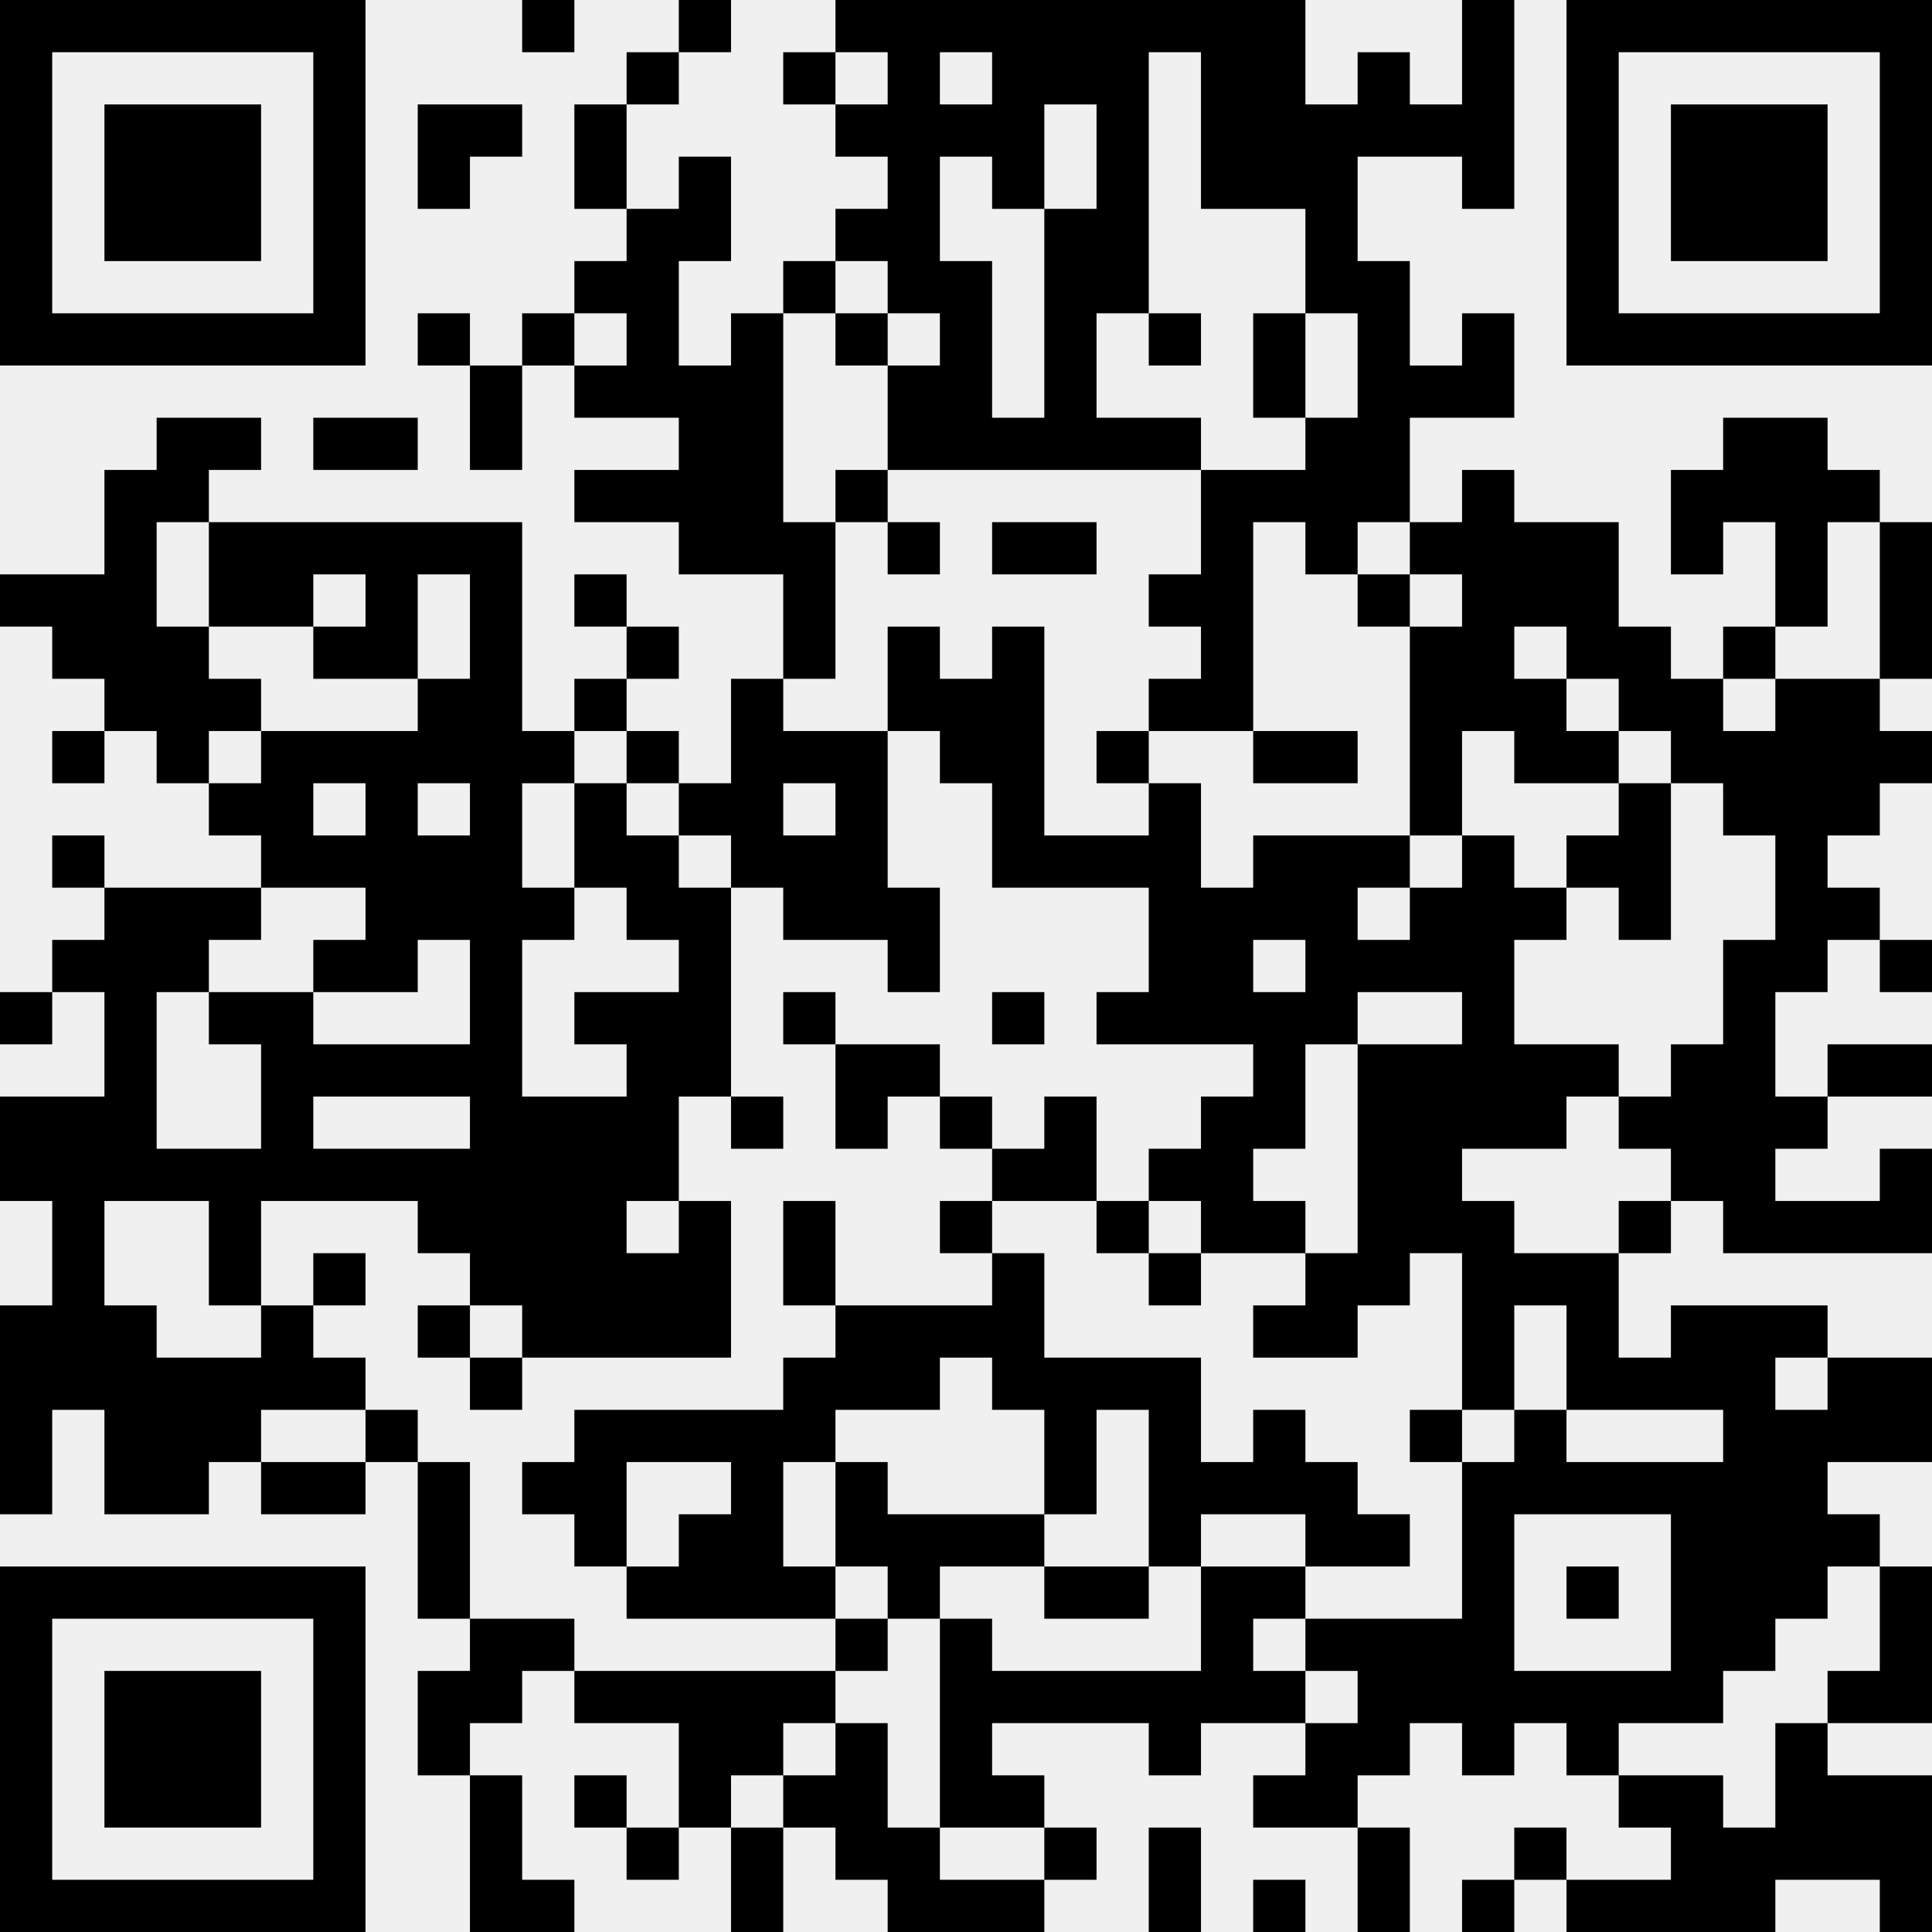
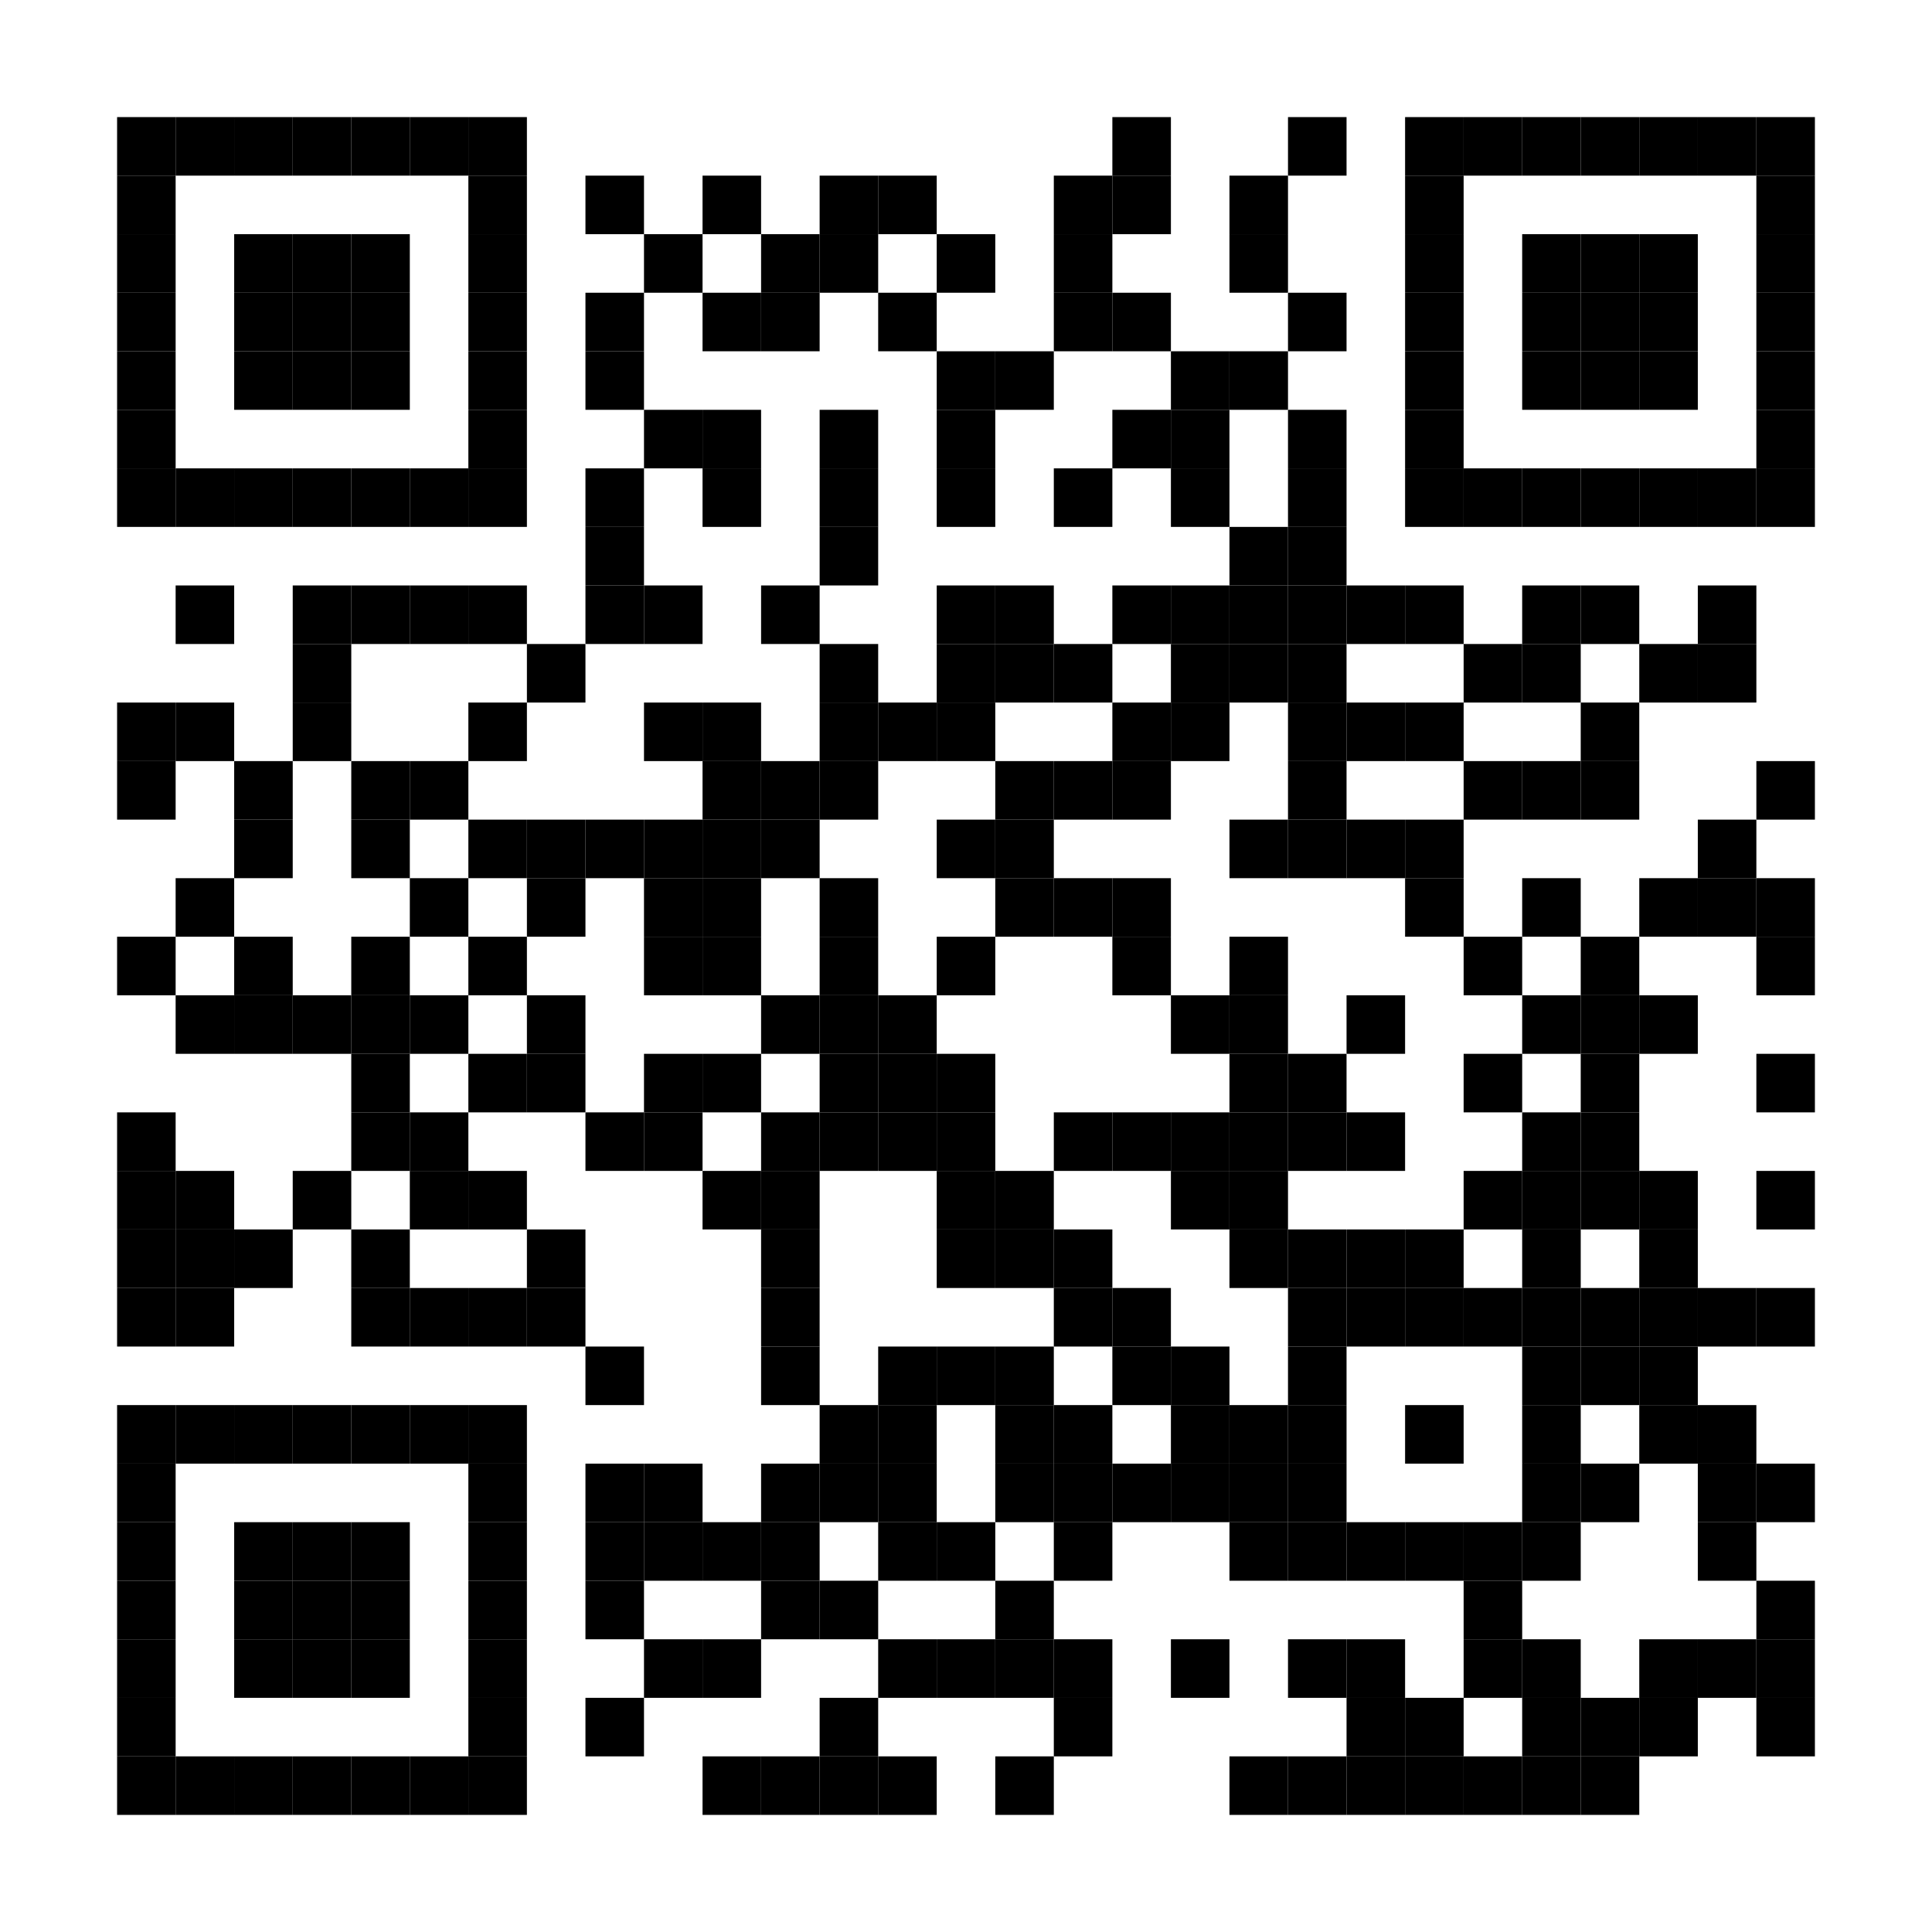
- <svg xmlns="http://www.w3.org/2000/svg" width="370" height="370">
-   <path d="M0 0h70v10H0zM100 0h10v10h-10zM130 0h10v10h-10zM160 0h90v10h-90zM280 0h10v10h-10zM300 0h70v10h-70zM0 10h10v10H0zM60 10h10v10H60zM120 10h10v10h-10zM150 10h10v10h-10zM170 10h10v10h-10zM190 10h30v10h-30zM230 10h20v10h-20zM260 10h10v10h-10zM280 10h10v10h-10zM300 10h10v10h-10zM360 10h10v10h-10zM0 20h10v10H0zM20 20h30v10H20zM60 20h10v10H60zM80 20h20v10H80zM110 20h10v10h-10zM160 20h40v10h-40zM210 20h10v10h-10zM230 20h60v10h-60zM300 20h10v10h-10zM320 20h30v10h-30zM360 20h10v10h-10zM0 30h10v10H0zM20 30h30v10H20zM60 30h10v10H60zM80 30h10v10H80zM110 30h10v10h-10zM130 30h10v10h-10zM170 30h10v10h-10zM190 30h10v10h-10zM210 30h10v10h-10zM230 30h30v10h-30zM280 30h10v10h-10zM300 30h10v10h-10zM320 30h30v10h-30zM360 30h10v10h-10zM0 40h10v10H0zM20 40h30v10H20zM60 40h10v10H60zM120 40h20v10h-20zM160 40h20v10h-20zM200 40h20v10h-20zM250 40h10v10h-10zM300 40h10v10h-10zM320 40h30v10h-30zM360 40h10v10h-10zM0 50h10v10H0zM60 50h10v10H60zM110 50h20v10h-20zM150 50h10v10h-10zM170 50h20v10h-20zM200 50h20v10h-20zM250 50h20v10h-20zM300 50h10v10h-10zM360 50h10v10h-10zM0 60h70v10H0zM80 60h10v10H80zM100 60h10v10h-10zM120 60h10v10h-10zM140 60h10v10h-10zM160 60h10v10h-10zM180 60h10v10h-10zM200 60h10v10h-10zM220 60h10v10h-10zM240 60h10v10h-10zM260 60h10v10h-10zM280 60h10v10h-10zM300 60h70v10h-70zM90 70h10v10H90zM110 70h40v10h-40zM170 70h20v10h-20zM200 70h10v10h-10zM240 70h10v10h-10zM260 70h30v10h-30zM30 80h20v10H30zM60 80h20v10H60zM90 80h10v10H90zM130 80h20v10h-20zM170 80h60v10h-60zM250 80h20v10h-20zM330 80h20v10h-20zM20 90h20v10H20zM110 90h40v10h-40zM160 90h10v10h-10zM230 90h40v10h-40zM280 90h10v10h-10zM320 90h40v10h-40zM20 100h10v10H20zM40 100h60v10H40zM130 100h30v10h-30zM170 100h10v10h-10zM190 100h20v10h-20zM230 100h10v10h-10zM250 100h10v10h-10zM270 100h40v10h-40zM320 100h10v10h-10zM340 100h10v10h-10zM360 100h10v10h-10zM0 110h30v10H0zM40 110h20v10H40zM70 110h10v10H70zM90 110h10v10H90zM110 110h10v10h-10zM150 110h10v10h-10zM220 110h20v10h-20zM260 110h10v10h-10zM280 110h30v10h-30zM340 110h10v10h-10zM360 110h10v10h-10zM10 120h30v10H10zM60 120h20v10H60zM90 120h10v10H90zM120 120h10v10h-10zM150 120h10v10h-10zM170 120h10v10h-10zM190 120h10v10h-10zM230 120h10v10h-10zM270 120h20v10h-20zM300 120h20v10h-20zM330 120h10v10h-10zM360 120h10v10h-10zM20 130h30v10H20zM80 130h20v10H80zM110 130h10v10h-10zM140 130h10v10h-10zM170 130h30v10h-30zM220 130h20v10h-20zM270 130h30v10h-30zM310 130h20v10h-20zM340 130h20v10h-20zM10 140h10v10H10zM30 140h10v10H30zM50 140h60v10H50zM120 140h10v10h-10zM140 140h30v10h-30zM180 140h20v10h-20zM210 140h10v10h-10zM240 140h20v10h-20zM270 140h10v10h-10zM290 140h20v10h-20zM320 140h50v10h-50zM40 150h20v10H40zM70 150h10v10H70zM90 150h10v10H90zM110 150h10v10h-10zM130 150h20v10h-20zM160 150h10v10h-10zM190 150h10v10h-10zM220 150h10v10h-10zM270 150h10v10h-10zM310 150h10v10h-10zM330 150h30v10h-30zM10 160h10v10H10zM50 160h50v10H50zM110 160h20v10h-20zM140 160h30v10h-30zM190 160h40v10h-40zM240 160h30v10h-30zM280 160h10v10h-10zM300 160h20v10h-20zM340 160h10v10h-10zM20 170h30v10H20zM70 170h40v10H70zM120 170h20v10h-20zM150 170h30v10h-30zM220 170h40v10h-40zM270 170h30v10h-30zM310 170h10v10h-10zM340 170h20v10h-20zM10 180h30v10H10zM60 180h20v10H60zM90 180h10v10H90zM130 180h10v10h-10zM170 180h10v10h-10zM220 180h20v10h-20zM250 180h40v10h-40zM330 180h20v10h-20zM360 180h10v10h-10zM0 190h10v10H0zM20 190h10v10H20zM40 190h20v10H40zM90 190h10v10H90zM110 190h30v10h-30zM150 190h10v10h-10zM190 190h10v10h-10zM210 190h50v10h-50zM280 190h10v10h-10zM330 190h10v10h-10zM20 200h10v10H20zM50 200h50v10H50zM120 200h20v10h-20zM160 200h20v10h-20zM240 200h10v10h-10zM260 200h50v10h-50zM320 200h20v10h-20zM350 200h20v10h-20zM0 210h30v10H0zM50 210h10v10H50zM90 210h40v10H90zM140 210h10v10h-10zM160 210h10v10h-10zM180 210h10v10h-10zM200 210h10v10h-10zM230 210h20v10h-20zM260 210h40v10h-40zM310 210h40v10h-40zM0 220h130v10H0zM190 220h20v10h-20zM220 220h20v10h-20zM260 220h20v10h-20zM320 220h20v10h-20zM360 220h10v10h-10zM10 230h10v10H10zM40 230h10v10H40zM80 230h40v10H80zM130 230h10v10h-10zM150 230h10v10h-10zM180 230h10v10h-10zM210 230h10v10h-10zM230 230h20v10h-20zM260 230h30v10h-30zM310 230h10v10h-10zM330 230h40v10h-40zM10 240h10v10H10zM40 240h10v10H40zM60 240h10v10H60zM90 240h50v10H90zM150 240h10v10h-10zM190 240h10v10h-10zM220 240h10v10h-10zM250 240h20v10h-20zM280 240h30v10h-30zM0 250h30v10H0zM50 250h10v10H50zM80 250h10v10H80zM100 250h40v10h-40zM160 250h40v10h-40zM240 250h20v10h-20zM280 250h10v10h-10zM300 250h10v10h-10zM320 250h30v10h-30zM0 260h70v10H0zM90 260h10v10H90zM150 260h30v10h-30zM190 260h40v10h-40zM280 260h10v10h-10zM300 260h40v10h-40zM350 260h20v10h-20zM0 270h10v10H0zM20 270h30v10H20zM70 270h10v10H70zM110 270h50v10h-50zM200 270h10v10h-10zM220 270h10v10h-10zM240 270h10v10h-10zM270 270h10v10h-10zM290 270h10v10h-10zM330 270h40v10h-40zM0 280h10v10H0zM20 280h20v10H20zM50 280h20v10H50zM80 280h10v10H80zM100 280h20v10h-20zM140 280h10v10h-10zM160 280h10v10h-10zM200 280h10v10h-10zM220 280h40v10h-40zM280 280h70v10h-70zM80 290h10v10H80zM110 290h10v10h-10zM130 290h20v10h-20zM160 290h40v10h-40zM220 290h10v10h-10zM250 290h20v10h-20zM280 290h10v10h-10zM320 290h40v10h-40zM0 300h70v10H0zM80 300h10v10H80zM120 300h40v10h-40zM170 300h10v10h-10zM200 300h20v10h-20zM230 300h20v10h-20zM280 300h10v10h-10zM300 300h10v10h-10zM320 300h30v10h-30zM360 300h10v10h-10zM0 310h10v10H0zM60 310h10v10H60zM90 310h20v10H90zM160 310h10v10h-10zM180 310h10v10h-10zM230 310h10v10h-10zM250 310h40v10h-40zM320 310h20v10h-20zM360 310h10v10h-10zM0 320h10v10H0zM20 320h30v10H20zM60 320h10v10H60zM80 320h20v10H80zM110 320h50v10h-50zM180 320h70v10h-70zM260 320h70v10h-70zM350 320h20v10h-20zM0 330h10v10H0zM20 330h30v10H20zM60 330h10v10H60zM80 330h10v10H80zM130 330h20v10h-20zM160 330h10v10h-10zM180 330h10v10h-10zM220 330h10v10h-10zM250 330h20v10h-20zM280 330h10v10h-10zM300 330h10v10h-10zM340 330h10v10h-10zM0 340h10v10H0zM20 340h30v10H20zM60 340h10v10H60zM90 340h10v10H90zM110 340h10v10h-10zM130 340h10v10h-10zM150 340h20v10h-20zM180 340h20v10h-20zM240 340h20v10h-20zM310 340h20v10h-20zM340 340h30v10h-30zM0 350h10v10H0zM60 350h10v10H60zM90 350h10v10H90zM120 350h10v10h-10zM140 350h10v10h-10zM160 350h20v10h-20zM200 350h10v10h-10zM220 350h10v10h-10zM260 350h10v10h-10zM290 350h10v10h-10zM320 350h50v10h-50zM0 360h70v10H0zM90 360h20v10H90zM140 360h10v10h-10zM170 360h30v10h-30zM220 360h10v10h-10zM240 360h10v10h-10zM260 360h10v10h-10zM280 360h10v10h-10zM300 360h40v10h-40zM360 360h10v10h-10z" />
+ <svg xmlns="http://www.w3.org/2000/svg" xmlns:xlink="http://www.w3.org/1999/xlink" xml:space="preserve" width="165" height="165" viewBox="0 0 165 165">
+   <rect width="165" height="165" fill="#ffffff" cx="0" cy="0" />
+   <defs>
+     <rect id="p" width="5" height="5" />
+   </defs>
+   <g fill="#000000">
+     <use x="10" y="10" xlink:href="#p" />
+     <use x="15" y="10" xlink:href="#p" />
+     <use x="20" y="10" xlink:href="#p" />
+     <use x="25" y="10" xlink:href="#p" />
+     <use x="30" y="10" xlink:href="#p" />
+     <use x="35" y="10" xlink:href="#p" />
+     <use x="40" y="10" xlink:href="#p" />
+     <use x="95" y="10" xlink:href="#p" />
+     <use x="110" y="10" xlink:href="#p" />
+     <use x="120" y="10" xlink:href="#p" />
+     <use x="125" y="10" xlink:href="#p" />
+     <use x="130" y="10" xlink:href="#p" />
+     <use x="135" y="10" xlink:href="#p" />
+     <use x="140" y="10" xlink:href="#p" />
+     <use x="145" y="10" xlink:href="#p" />
+     <use x="150" y="10" xlink:href="#p" />
+     <use x="10" y="15" xlink:href="#p" />
+     <use x="40" y="15" xlink:href="#p" />
+     <use x="50" y="15" xlink:href="#p" />
+     <use x="60" y="15" xlink:href="#p" />
+     <use x="70" y="15" xlink:href="#p" />
+     <use x="75" y="15" xlink:href="#p" />
+     <use x="90" y="15" xlink:href="#p" />
+     <use x="95" y="15" xlink:href="#p" />
+     <use x="105" y="15" xlink:href="#p" />
+     <use x="120" y="15" xlink:href="#p" />
+     <use x="150" y="15" xlink:href="#p" />
+     <use x="10" y="20" xlink:href="#p" />
+     <use x="20" y="20" xlink:href="#p" />
+     <use x="25" y="20" xlink:href="#p" />
+     <use x="30" y="20" xlink:href="#p" />
+     <use x="40" y="20" xlink:href="#p" />
+     <use x="55" y="20" xlink:href="#p" />
+     <use x="65" y="20" xlink:href="#p" />
+     <use x="70" y="20" xlink:href="#p" />
+     <use x="80" y="20" xlink:href="#p" />
+     <use x="90" y="20" xlink:href="#p" />
+     <use x="105" y="20" xlink:href="#p" />
+     <use x="120" y="20" xlink:href="#p" />
+     <use x="130" y="20" xlink:href="#p" />
+     <use x="135" y="20" xlink:href="#p" />
+     <use x="140" y="20" xlink:href="#p" />
+     <use x="150" y="20" xlink:href="#p" />
+     <use x="10" y="25" xlink:href="#p" />
+     <use x="20" y="25" xlink:href="#p" />
+     <use x="25" y="25" xlink:href="#p" />
+     <use x="30" y="25" xlink:href="#p" />
+     <use x="40" y="25" xlink:href="#p" />
+     <use x="50" y="25" xlink:href="#p" />
+     <use x="60" y="25" xlink:href="#p" />
+     <use x="65" y="25" xlink:href="#p" />
+     <use x="75" y="25" xlink:href="#p" />
+     <use x="90" y="25" xlink:href="#p" />
+     <use x="95" y="25" xlink:href="#p" />
+     <use x="110" y="25" xlink:href="#p" />
+     <use x="120" y="25" xlink:href="#p" />
+     <use x="130" y="25" xlink:href="#p" />
+     <use x="135" y="25" xlink:href="#p" />
+     <use x="140" y="25" xlink:href="#p" />
+     <use x="150" y="25" xlink:href="#p" />
+     <use x="10" y="30" xlink:href="#p" />
+     <use x="20" y="30" xlink:href="#p" />
+     <use x="25" y="30" xlink:href="#p" />
+     <use x="30" y="30" xlink:href="#p" />
+     <use x="40" y="30" xlink:href="#p" />
+     <use x="50" y="30" xlink:href="#p" />
+     <use x="80" y="30" xlink:href="#p" />
+     <use x="85" y="30" xlink:href="#p" />
+     <use x="100" y="30" xlink:href="#p" />
+     <use x="105" y="30" xlink:href="#p" />
+     <use x="120" y="30" xlink:href="#p" />
+     <use x="130" y="30" xlink:href="#p" />
+     <use x="135" y="30" xlink:href="#p" />
+     <use x="140" y="30" xlink:href="#p" />
+     <use x="150" y="30" xlink:href="#p" />
+     <use x="10" y="35" xlink:href="#p" />
+     <use x="40" y="35" xlink:href="#p" />
+     <use x="55" y="35" xlink:href="#p" />
+     <use x="60" y="35" xlink:href="#p" />
+     <use x="70" y="35" xlink:href="#p" />
+     <use x="80" y="35" xlink:href="#p" />
+     <use x="95" y="35" xlink:href="#p" />
+     <use x="100" y="35" xlink:href="#p" />
+     <use x="110" y="35" xlink:href="#p" />
+     <use x="120" y="35" xlink:href="#p" />
+     <use x="150" y="35" xlink:href="#p" />
+     <use x="10" y="40" xlink:href="#p" />
+     <use x="15" y="40" xlink:href="#p" />
+     <use x="20" y="40" xlink:href="#p" />
+     <use x="25" y="40" xlink:href="#p" />
+     <use x="30" y="40" xlink:href="#p" />
+     <use x="35" y="40" xlink:href="#p" />
+     <use x="40" y="40" xlink:href="#p" />
+     <use x="50" y="40" xlink:href="#p" />
+     <use x="60" y="40" xlink:href="#p" />
+     <use x="70" y="40" xlink:href="#p" />
+     <use x="80" y="40" xlink:href="#p" />
+     <use x="90" y="40" xlink:href="#p" />
+     <use x="100" y="40" xlink:href="#p" />
+     <use x="110" y="40" xlink:href="#p" />
+     <use x="120" y="40" xlink:href="#p" />
+     <use x="125" y="40" xlink:href="#p" />
+     <use x="130" y="40" xlink:href="#p" />
+     <use x="135" y="40" xlink:href="#p" />
+     <use x="140" y="40" xlink:href="#p" />
+     <use x="145" y="40" xlink:href="#p" />
+     <use x="150" y="40" xlink:href="#p" />
+     <use x="50" y="45" xlink:href="#p" />
+     <use x="70" y="45" xlink:href="#p" />
+     <use x="105" y="45" xlink:href="#p" />
+     <use x="110" y="45" xlink:href="#p" />
+     <use x="15" y="50" xlink:href="#p" />
+     <use x="25" y="50" xlink:href="#p" />
+     <use x="30" y="50" xlink:href="#p" />
+     <use x="35" y="50" xlink:href="#p" />
+     <use x="40" y="50" xlink:href="#p" />
+     <use x="50" y="50" xlink:href="#p" />
+     <use x="55" y="50" xlink:href="#p" />
+     <use x="65" y="50" xlink:href="#p" />
+     <use x="80" y="50" xlink:href="#p" />
+     <use x="85" y="50" xlink:href="#p" />
+     <use x="95" y="50" xlink:href="#p" />
+     <use x="100" y="50" xlink:href="#p" />
+     <use x="105" y="50" xlink:href="#p" />
+     <use x="110" y="50" xlink:href="#p" />
+     <use x="115" y="50" xlink:href="#p" />
+     <use x="120" y="50" xlink:href="#p" />
+     <use x="130" y="50" xlink:href="#p" />
+     <use x="135" y="50" xlink:href="#p" />
+     <use x="145" y="50" xlink:href="#p" />
+     <use x="25" y="55" xlink:href="#p" />
+     <use x="45" y="55" xlink:href="#p" />
+     <use x="70" y="55" xlink:href="#p" />
+     <use x="80" y="55" xlink:href="#p" />
+     <use x="85" y="55" xlink:href="#p" />
+     <use x="90" y="55" xlink:href="#p" />
+     <use x="100" y="55" xlink:href="#p" />
+     <use x="105" y="55" xlink:href="#p" />
+     <use x="110" y="55" xlink:href="#p" />
+     <use x="125" y="55" xlink:href="#p" />
+     <use x="130" y="55" xlink:href="#p" />
+     <use x="140" y="55" xlink:href="#p" />
+     <use x="145" y="55" xlink:href="#p" />
+     <use x="10" y="60" xlink:href="#p" />
+     <use x="15" y="60" xlink:href="#p" />
+     <use x="25" y="60" xlink:href="#p" />
+     <use x="40" y="60" xlink:href="#p" />
+     <use x="55" y="60" xlink:href="#p" />
+     <use x="60" y="60" xlink:href="#p" />
+     <use x="70" y="60" xlink:href="#p" />
+     <use x="75" y="60" xlink:href="#p" />
+     <use x="80" y="60" xlink:href="#p" />
+     <use x="95" y="60" xlink:href="#p" />
+     <use x="100" y="60" xlink:href="#p" />
+     <use x="110" y="60" xlink:href="#p" />
+     <use x="115" y="60" xlink:href="#p" />
+     <use x="120" y="60" xlink:href="#p" />
+     <use x="135" y="60" xlink:href="#p" />
+     <use x="10" y="65" xlink:href="#p" />
+     <use x="20" y="65" xlink:href="#p" />
+     <use x="30" y="65" xlink:href="#p" />
+     <use x="35" y="65" xlink:href="#p" />
+     <use x="60" y="65" xlink:href="#p" />
+     <use x="65" y="65" xlink:href="#p" />
+     <use x="70" y="65" xlink:href="#p" />
+     <use x="85" y="65" xlink:href="#p" />
+     <use x="90" y="65" xlink:href="#p" />
+     <use x="95" y="65" xlink:href="#p" />
+     <use x="110" y="65" xlink:href="#p" />
+     <use x="125" y="65" xlink:href="#p" />
+     <use x="130" y="65" xlink:href="#p" />
+     <use x="135" y="65" xlink:href="#p" />
+     <use x="150" y="65" xlink:href="#p" />
+     <use x="20" y="70" xlink:href="#p" />
+     <use x="30" y="70" xlink:href="#p" />
+     <use x="40" y="70" xlink:href="#p" />
+     <use x="45" y="70" xlink:href="#p" />
+     <use x="50" y="70" xlink:href="#p" />
+     <use x="55" y="70" xlink:href="#p" />
+     <use x="60" y="70" xlink:href="#p" />
+     <use x="65" y="70" xlink:href="#p" />
+     <use x="80" y="70" xlink:href="#p" />
+     <use x="85" y="70" xlink:href="#p" />
+     <use x="105" y="70" xlink:href="#p" />
+     <use x="110" y="70" xlink:href="#p" />
+     <use x="115" y="70" xlink:href="#p" />
+     <use x="120" y="70" xlink:href="#p" />
+     <use x="145" y="70" xlink:href="#p" />
+     <use x="15" y="75" xlink:href="#p" />
+     <use x="35" y="75" xlink:href="#p" />
+     <use x="45" y="75" xlink:href="#p" />
+     <use x="55" y="75" xlink:href="#p" />
+     <use x="60" y="75" xlink:href="#p" />
+     <use x="70" y="75" xlink:href="#p" />
+     <use x="85" y="75" xlink:href="#p" />
+     <use x="90" y="75" xlink:href="#p" />
+     <use x="95" y="75" xlink:href="#p" />
+     <use x="120" y="75" xlink:href="#p" />
+     <use x="130" y="75" xlink:href="#p" />
+     <use x="140" y="75" xlink:href="#p" />
+     <use x="145" y="75" xlink:href="#p" />
+     <use x="150" y="75" xlink:href="#p" />
+     <use x="10" y="80" xlink:href="#p" />
+     <use x="20" y="80" xlink:href="#p" />
+     <use x="30" y="80" xlink:href="#p" />
+     <use x="40" y="80" xlink:href="#p" />
+     <use x="55" y="80" xlink:href="#p" />
+     <use x="60" y="80" xlink:href="#p" />
+     <use x="70" y="80" xlink:href="#p" />
+     <use x="80" y="80" xlink:href="#p" />
+     <use x="95" y="80" xlink:href="#p" />
+     <use x="105" y="80" xlink:href="#p" />
+     <use x="125" y="80" xlink:href="#p" />
+     <use x="135" y="80" xlink:href="#p" />
+     <use x="150" y="80" xlink:href="#p" />
+     <use x="15" y="85" xlink:href="#p" />
+     <use x="20" y="85" xlink:href="#p" />
+     <use x="25" y="85" xlink:href="#p" />
+     <use x="30" y="85" xlink:href="#p" />
+     <use x="35" y="85" xlink:href="#p" />
+     <use x="45" y="85" xlink:href="#p" />
+     <use x="65" y="85" xlink:href="#p" />
+     <use x="70" y="85" xlink:href="#p" />
+     <use x="75" y="85" xlink:href="#p" />
+     <use x="100" y="85" xlink:href="#p" />
+     <use x="105" y="85" xlink:href="#p" />
+     <use x="115" y="85" xlink:href="#p" />
+     <use x="130" y="85" xlink:href="#p" />
+     <use x="135" y="85" xlink:href="#p" />
+     <use x="140" y="85" xlink:href="#p" />
+     <use x="30" y="90" xlink:href="#p" />
+     <use x="40" y="90" xlink:href="#p" />
+     <use x="45" y="90" xlink:href="#p" />
+     <use x="55" y="90" xlink:href="#p" />
+     <use x="60" y="90" xlink:href="#p" />
+     <use x="70" y="90" xlink:href="#p" />
+     <use x="75" y="90" xlink:href="#p" />
+     <use x="80" y="90" xlink:href="#p" />
+     <use x="105" y="90" xlink:href="#p" />
+     <use x="110" y="90" xlink:href="#p" />
+     <use x="125" y="90" xlink:href="#p" />
+     <use x="135" y="90" xlink:href="#p" />
+     <use x="150" y="90" xlink:href="#p" />
+     <use x="10" y="95" xlink:href="#p" />
+     <use x="30" y="95" xlink:href="#p" />
+     <use x="35" y="95" xlink:href="#p" />
+     <use x="50" y="95" xlink:href="#p" />
+     <use x="55" y="95" xlink:href="#p" />
+     <use x="65" y="95" xlink:href="#p" />
+     <use x="70" y="95" xlink:href="#p" />
+     <use x="75" y="95" xlink:href="#p" />
+     <use x="80" y="95" xlink:href="#p" />
+     <use x="90" y="95" xlink:href="#p" />
+     <use x="95" y="95" xlink:href="#p" />
+     <use x="100" y="95" xlink:href="#p" />
+     <use x="105" y="95" xlink:href="#p" />
+     <use x="110" y="95" xlink:href="#p" />
+     <use x="115" y="95" xlink:href="#p" />
+     <use x="130" y="95" xlink:href="#p" />
+     <use x="135" y="95" xlink:href="#p" />
+     <use x="10" y="100" xlink:href="#p" />
+     <use x="15" y="100" xlink:href="#p" />
+     <use x="25" y="100" xlink:href="#p" />
+     <use x="35" y="100" xlink:href="#p" />
+     <use x="40" y="100" xlink:href="#p" />
+     <use x="60" y="100" xlink:href="#p" />
+     <use x="65" y="100" xlink:href="#p" />
+     <use x="80" y="100" xlink:href="#p" />
+     <use x="85" y="100" xlink:href="#p" />
+     <use x="100" y="100" xlink:href="#p" />
+     <use x="105" y="100" xlink:href="#p" />
+     <use x="125" y="100" xlink:href="#p" />
+     <use x="130" y="100" xlink:href="#p" />
+     <use x="135" y="100" xlink:href="#p" />
+     <use x="140" y="100" xlink:href="#p" />
+     <use x="150" y="100" xlink:href="#p" />
+     <use x="10" y="105" xlink:href="#p" />
+     <use x="15" y="105" xlink:href="#p" />
+     <use x="20" y="105" xlink:href="#p" />
+     <use x="30" y="105" xlink:href="#p" />
+     <use x="45" y="105" xlink:href="#p" />
+     <use x="65" y="105" xlink:href="#p" />
+     <use x="80" y="105" xlink:href="#p" />
+     <use x="85" y="105" xlink:href="#p" />
+     <use x="90" y="105" xlink:href="#p" />
+     <use x="105" y="105" xlink:href="#p" />
+     <use x="110" y="105" xlink:href="#p" />
+     <use x="115" y="105" xlink:href="#p" />
+     <use x="120" y="105" xlink:href="#p" />
+     <use x="130" y="105" xlink:href="#p" />
+     <use x="140" y="105" xlink:href="#p" />
+     <use x="10" y="110" xlink:href="#p" />
+     <use x="15" y="110" xlink:href="#p" />
+     <use x="30" y="110" xlink:href="#p" />
+     <use x="35" y="110" xlink:href="#p" />
+     <use x="40" y="110" xlink:href="#p" />
+     <use x="45" y="110" xlink:href="#p" />
+     <use x="65" y="110" xlink:href="#p" />
+     <use x="90" y="110" xlink:href="#p" />
+     <use x="95" y="110" xlink:href="#p" />
+     <use x="110" y="110" xlink:href="#p" />
+     <use x="115" y="110" xlink:href="#p" />
+     <use x="120" y="110" xlink:href="#p" />
+     <use x="125" y="110" xlink:href="#p" />
+     <use x="130" y="110" xlink:href="#p" />
+     <use x="135" y="110" xlink:href="#p" />
+     <use x="140" y="110" xlink:href="#p" />
+     <use x="145" y="110" xlink:href="#p" />
+     <use x="150" y="110" xlink:href="#p" />
+     <use x="50" y="115" xlink:href="#p" />
+     <use x="65" y="115" xlink:href="#p" />
+     <use x="75" y="115" xlink:href="#p" />
+     <use x="80" y="115" xlink:href="#p" />
+     <use x="85" y="115" xlink:href="#p" />
+     <use x="95" y="115" xlink:href="#p" />
+     <use x="100" y="115" xlink:href="#p" />
+     <use x="110" y="115" xlink:href="#p" />
+     <use x="130" y="115" xlink:href="#p" />
+     <use x="135" y="115" xlink:href="#p" />
+     <use x="140" y="115" xlink:href="#p" />
+     <use x="10" y="120" xlink:href="#p" />
+     <use x="15" y="120" xlink:href="#p" />
+     <use x="20" y="120" xlink:href="#p" />
+     <use x="25" y="120" xlink:href="#p" />
+     <use x="30" y="120" xlink:href="#p" />
+     <use x="35" y="120" xlink:href="#p" />
+     <use x="40" y="120" xlink:href="#p" />
+     <use x="70" y="120" xlink:href="#p" />
+     <use x="75" y="120" xlink:href="#p" />
+     <use x="85" y="120" xlink:href="#p" />
+     <use x="90" y="120" xlink:href="#p" />
+     <use x="100" y="120" xlink:href="#p" />
+     <use x="105" y="120" xlink:href="#p" />
+     <use x="110" y="120" xlink:href="#p" />
+     <use x="120" y="120" xlink:href="#p" />
+     <use x="130" y="120" xlink:href="#p" />
+     <use x="140" y="120" xlink:href="#p" />
+     <use x="145" y="120" xlink:href="#p" />
+     <use x="10" y="125" xlink:href="#p" />
+     <use x="40" y="125" xlink:href="#p" />
+     <use x="50" y="125" xlink:href="#p" />
+     <use x="55" y="125" xlink:href="#p" />
+     <use x="65" y="125" xlink:href="#p" />
+     <use x="70" y="125" xlink:href="#p" />
+     <use x="75" y="125" xlink:href="#p" />
+     <use x="85" y="125" xlink:href="#p" />
+     <use x="90" y="125" xlink:href="#p" />
+     <use x="95" y="125" xlink:href="#p" />
+     <use x="100" y="125" xlink:href="#p" />
+     <use x="105" y="125" xlink:href="#p" />
+     <use x="110" y="125" xlink:href="#p" />
+     <use x="130" y="125" xlink:href="#p" />
+     <use x="135" y="125" xlink:href="#p" />
+     <use x="145" y="125" xlink:href="#p" />
+     <use x="150" y="125" xlink:href="#p" />
+     <use x="10" y="130" xlink:href="#p" />
+     <use x="20" y="130" xlink:href="#p" />
+     <use x="25" y="130" xlink:href="#p" />
+     <use x="30" y="130" xlink:href="#p" />
+     <use x="40" y="130" xlink:href="#p" />
+     <use x="50" y="130" xlink:href="#p" />
+     <use x="55" y="130" xlink:href="#p" />
+     <use x="60" y="130" xlink:href="#p" />
+     <use x="65" y="130" xlink:href="#p" />
+     <use x="75" y="130" xlink:href="#p" />
+     <use x="80" y="130" xlink:href="#p" />
+     <use x="90" y="130" xlink:href="#p" />
+     <use x="105" y="130" xlink:href="#p" />
+     <use x="110" y="130" xlink:href="#p" />
+     <use x="115" y="130" xlink:href="#p" />
+     <use x="120" y="130" xlink:href="#p" />
+     <use x="125" y="130" xlink:href="#p" />
+     <use x="130" y="130" xlink:href="#p" />
+     <use x="145" y="130" xlink:href="#p" />
+     <use x="10" y="135" xlink:href="#p" />
+     <use x="20" y="135" xlink:href="#p" />
+     <use x="25" y="135" xlink:href="#p" />
+     <use x="30" y="135" xlink:href="#p" />
+     <use x="40" y="135" xlink:href="#p" />
+     <use x="50" y="135" xlink:href="#p" />
+     <use x="65" y="135" xlink:href="#p" />
+     <use x="70" y="135" xlink:href="#p" />
+     <use x="85" y="135" xlink:href="#p" />
+     <use x="125" y="135" xlink:href="#p" />
+     <use x="150" y="135" xlink:href="#p" />
+     <use x="10" y="140" xlink:href="#p" />
+     <use x="20" y="140" xlink:href="#p" />
+     <use x="25" y="140" xlink:href="#p" />
+     <use x="30" y="140" xlink:href="#p" />
+     <use x="40" y="140" xlink:href="#p" />
+     <use x="55" y="140" xlink:href="#p" />
+     <use x="60" y="140" xlink:href="#p" />
+     <use x="75" y="140" xlink:href="#p" />
+     <use x="80" y="140" xlink:href="#p" />
+     <use x="85" y="140" xlink:href="#p" />
+     <use x="90" y="140" xlink:href="#p" />
+     <use x="100" y="140" xlink:href="#p" />
+     <use x="110" y="140" xlink:href="#p" />
+     <use x="115" y="140" xlink:href="#p" />
+     <use x="125" y="140" xlink:href="#p" />
+     <use x="130" y="140" xlink:href="#p" />
+     <use x="140" y="140" xlink:href="#p" />
+     <use x="145" y="140" xlink:href="#p" />
+     <use x="150" y="140" xlink:href="#p" />
+     <use x="10" y="145" xlink:href="#p" />
+     <use x="40" y="145" xlink:href="#p" />
+     <use x="50" y="145" xlink:href="#p" />
+     <use x="70" y="145" xlink:href="#p" />
+     <use x="90" y="145" xlink:href="#p" />
+     <use x="115" y="145" xlink:href="#p" />
+     <use x="120" y="145" xlink:href="#p" />
+     <use x="130" y="145" xlink:href="#p" />
+     <use x="135" y="145" xlink:href="#p" />
+     <use x="140" y="145" xlink:href="#p" />
+     <use x="150" y="145" xlink:href="#p" />
+     <use x="10" y="150" xlink:href="#p" />
+     <use x="15" y="150" xlink:href="#p" />
+     <use x="20" y="150" xlink:href="#p" />
+     <use x="25" y="150" xlink:href="#p" />
+     <use x="30" y="150" xlink:href="#p" />
+     <use x="35" y="150" xlink:href="#p" />
+     <use x="40" y="150" xlink:href="#p" />
+     <use x="60" y="150" xlink:href="#p" />
+     <use x="65" y="150" xlink:href="#p" />
+     <use x="70" y="150" xlink:href="#p" />
+     <use x="75" y="150" xlink:href="#p" />
+     <use x="85" y="150" xlink:href="#p" />
+     <use x="105" y="150" xlink:href="#p" />
+     <use x="110" y="150" xlink:href="#p" />
+     <use x="115" y="150" xlink:href="#p" />
+     <use x="120" y="150" xlink:href="#p" />
+     <use x="125" y="150" xlink:href="#p" />
+     <use x="130" y="150" xlink:href="#p" />
+     <use x="135" y="150" xlink:href="#p" />
+   </g>
</svg>
